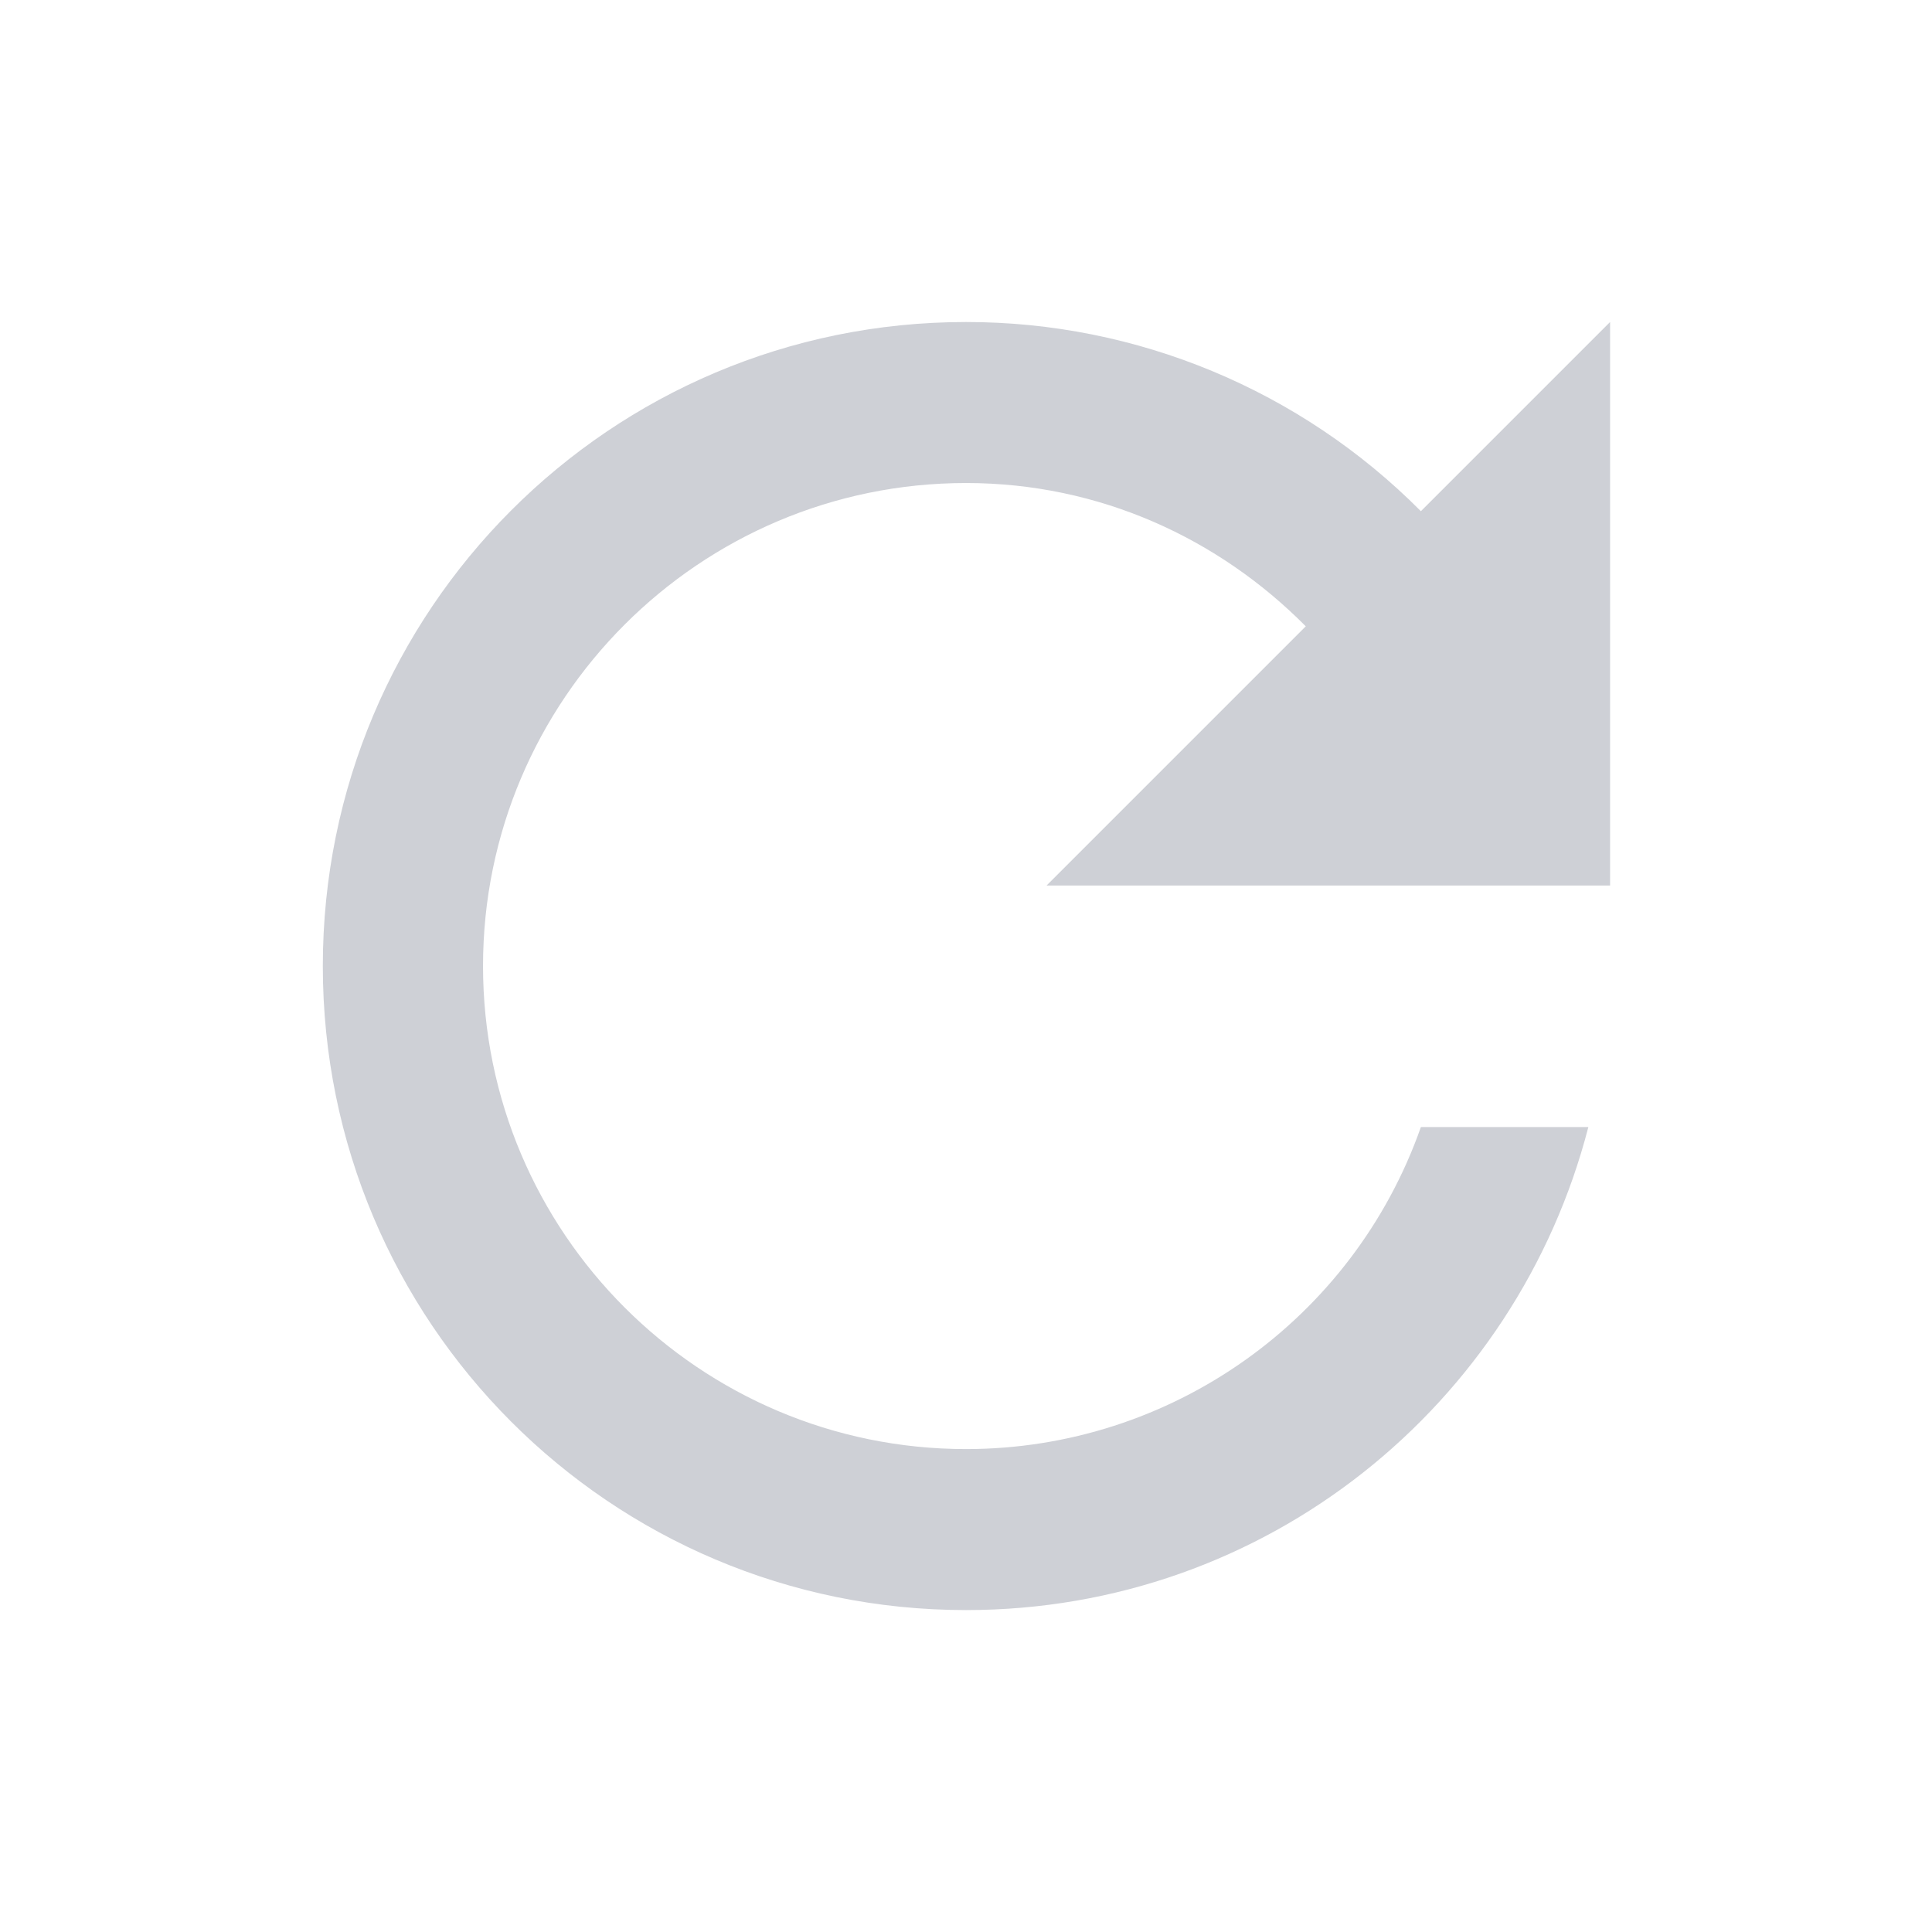
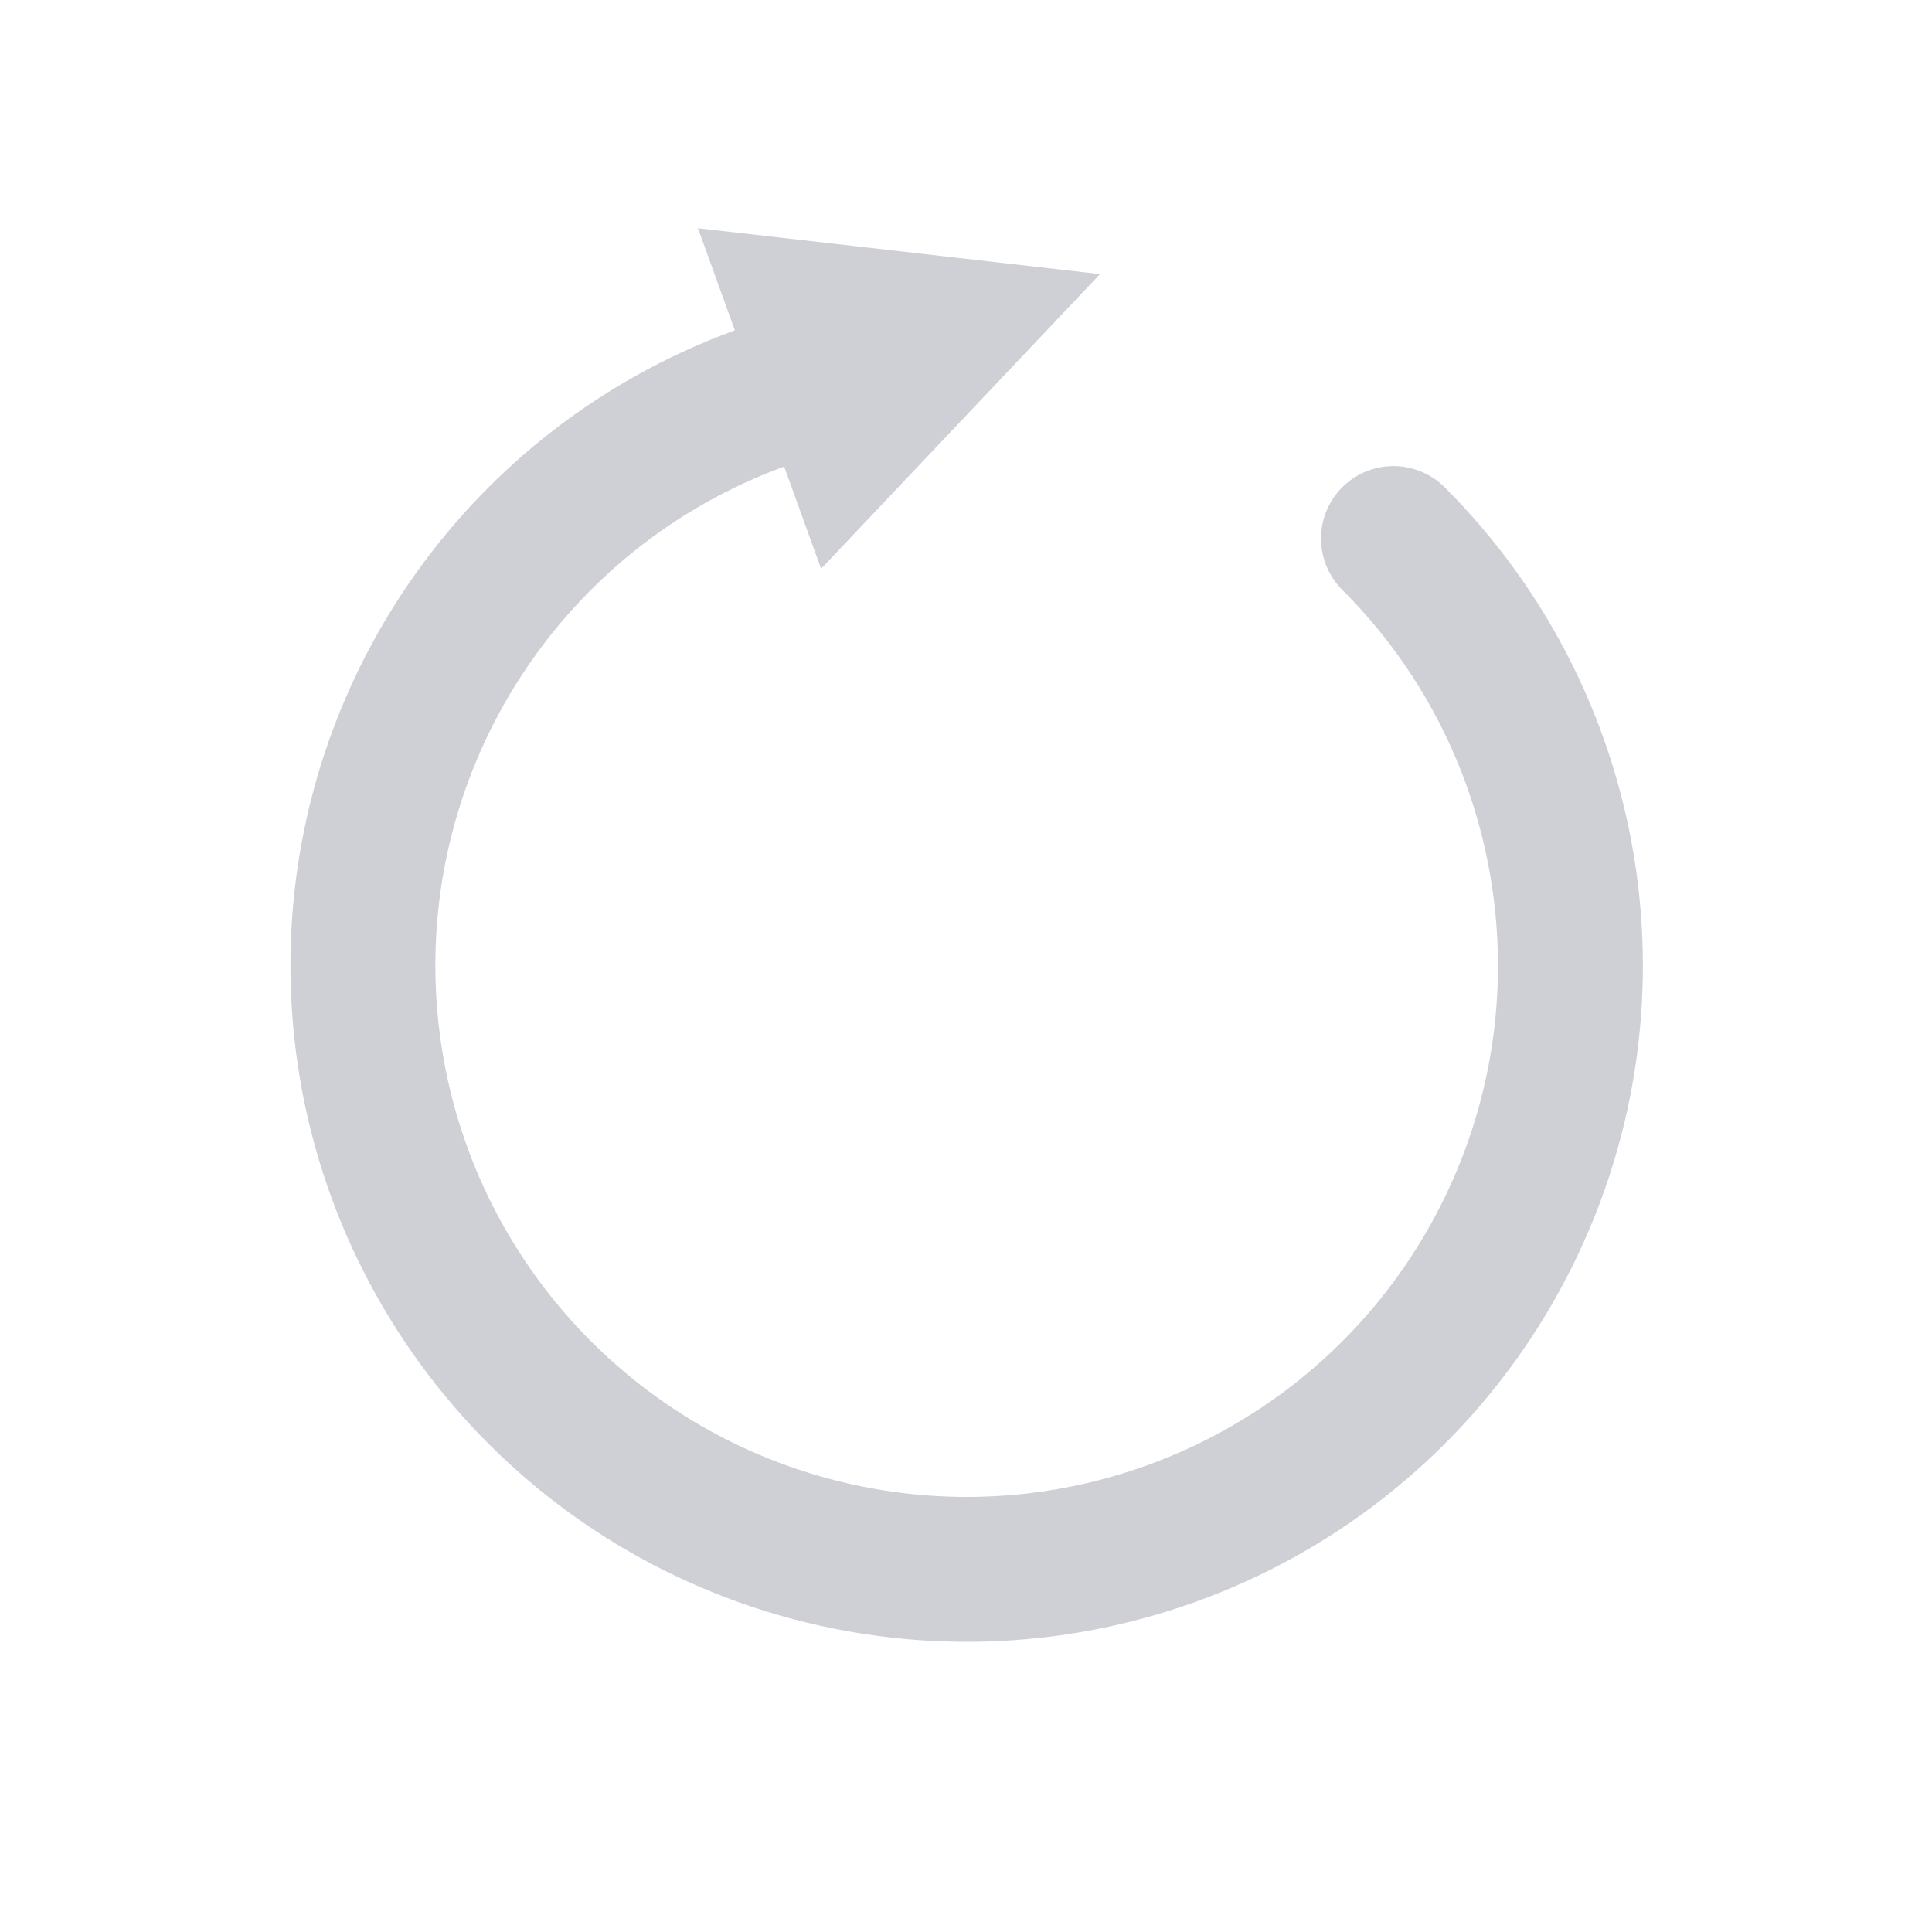
- <svg xmlns="http://www.w3.org/2000/svg" width="16" height="16" viewBox="0 0 16 16">
-   <path transform="scale(0.6667)" d="M17.65 6.35A7.958 7.958 0 0 0 12 4c-4.42 0-7.99 3.58-7.99 8s3.57 8 7.99 8c3.73 0 6.84-2.55 7.73-6h-2.08A5.99 5.99 0 0 1 12 18c-3.31 0-6-2.69-6-6s2.69-6 6-6c1.66 0 3.14.69 4.22 1.78L13 11h7V4l-2.35 2.35z" fill="#CED0D6" />
+ <svg xmlns="http://www.w3.org/2000/svg" width="16" height="16" viewBox="0 0 16 16" fill="none">
+   <path d="M11.54 4.46A5 5 0 1 1 6.29 3.3" stroke="#CED0D6" stroke-width="1.2" stroke-linecap="round" />
+   <path d="M9.11 2.27 6.8 4.71 5.78 1.89z" fill="#CED0D6" />
</svg>
